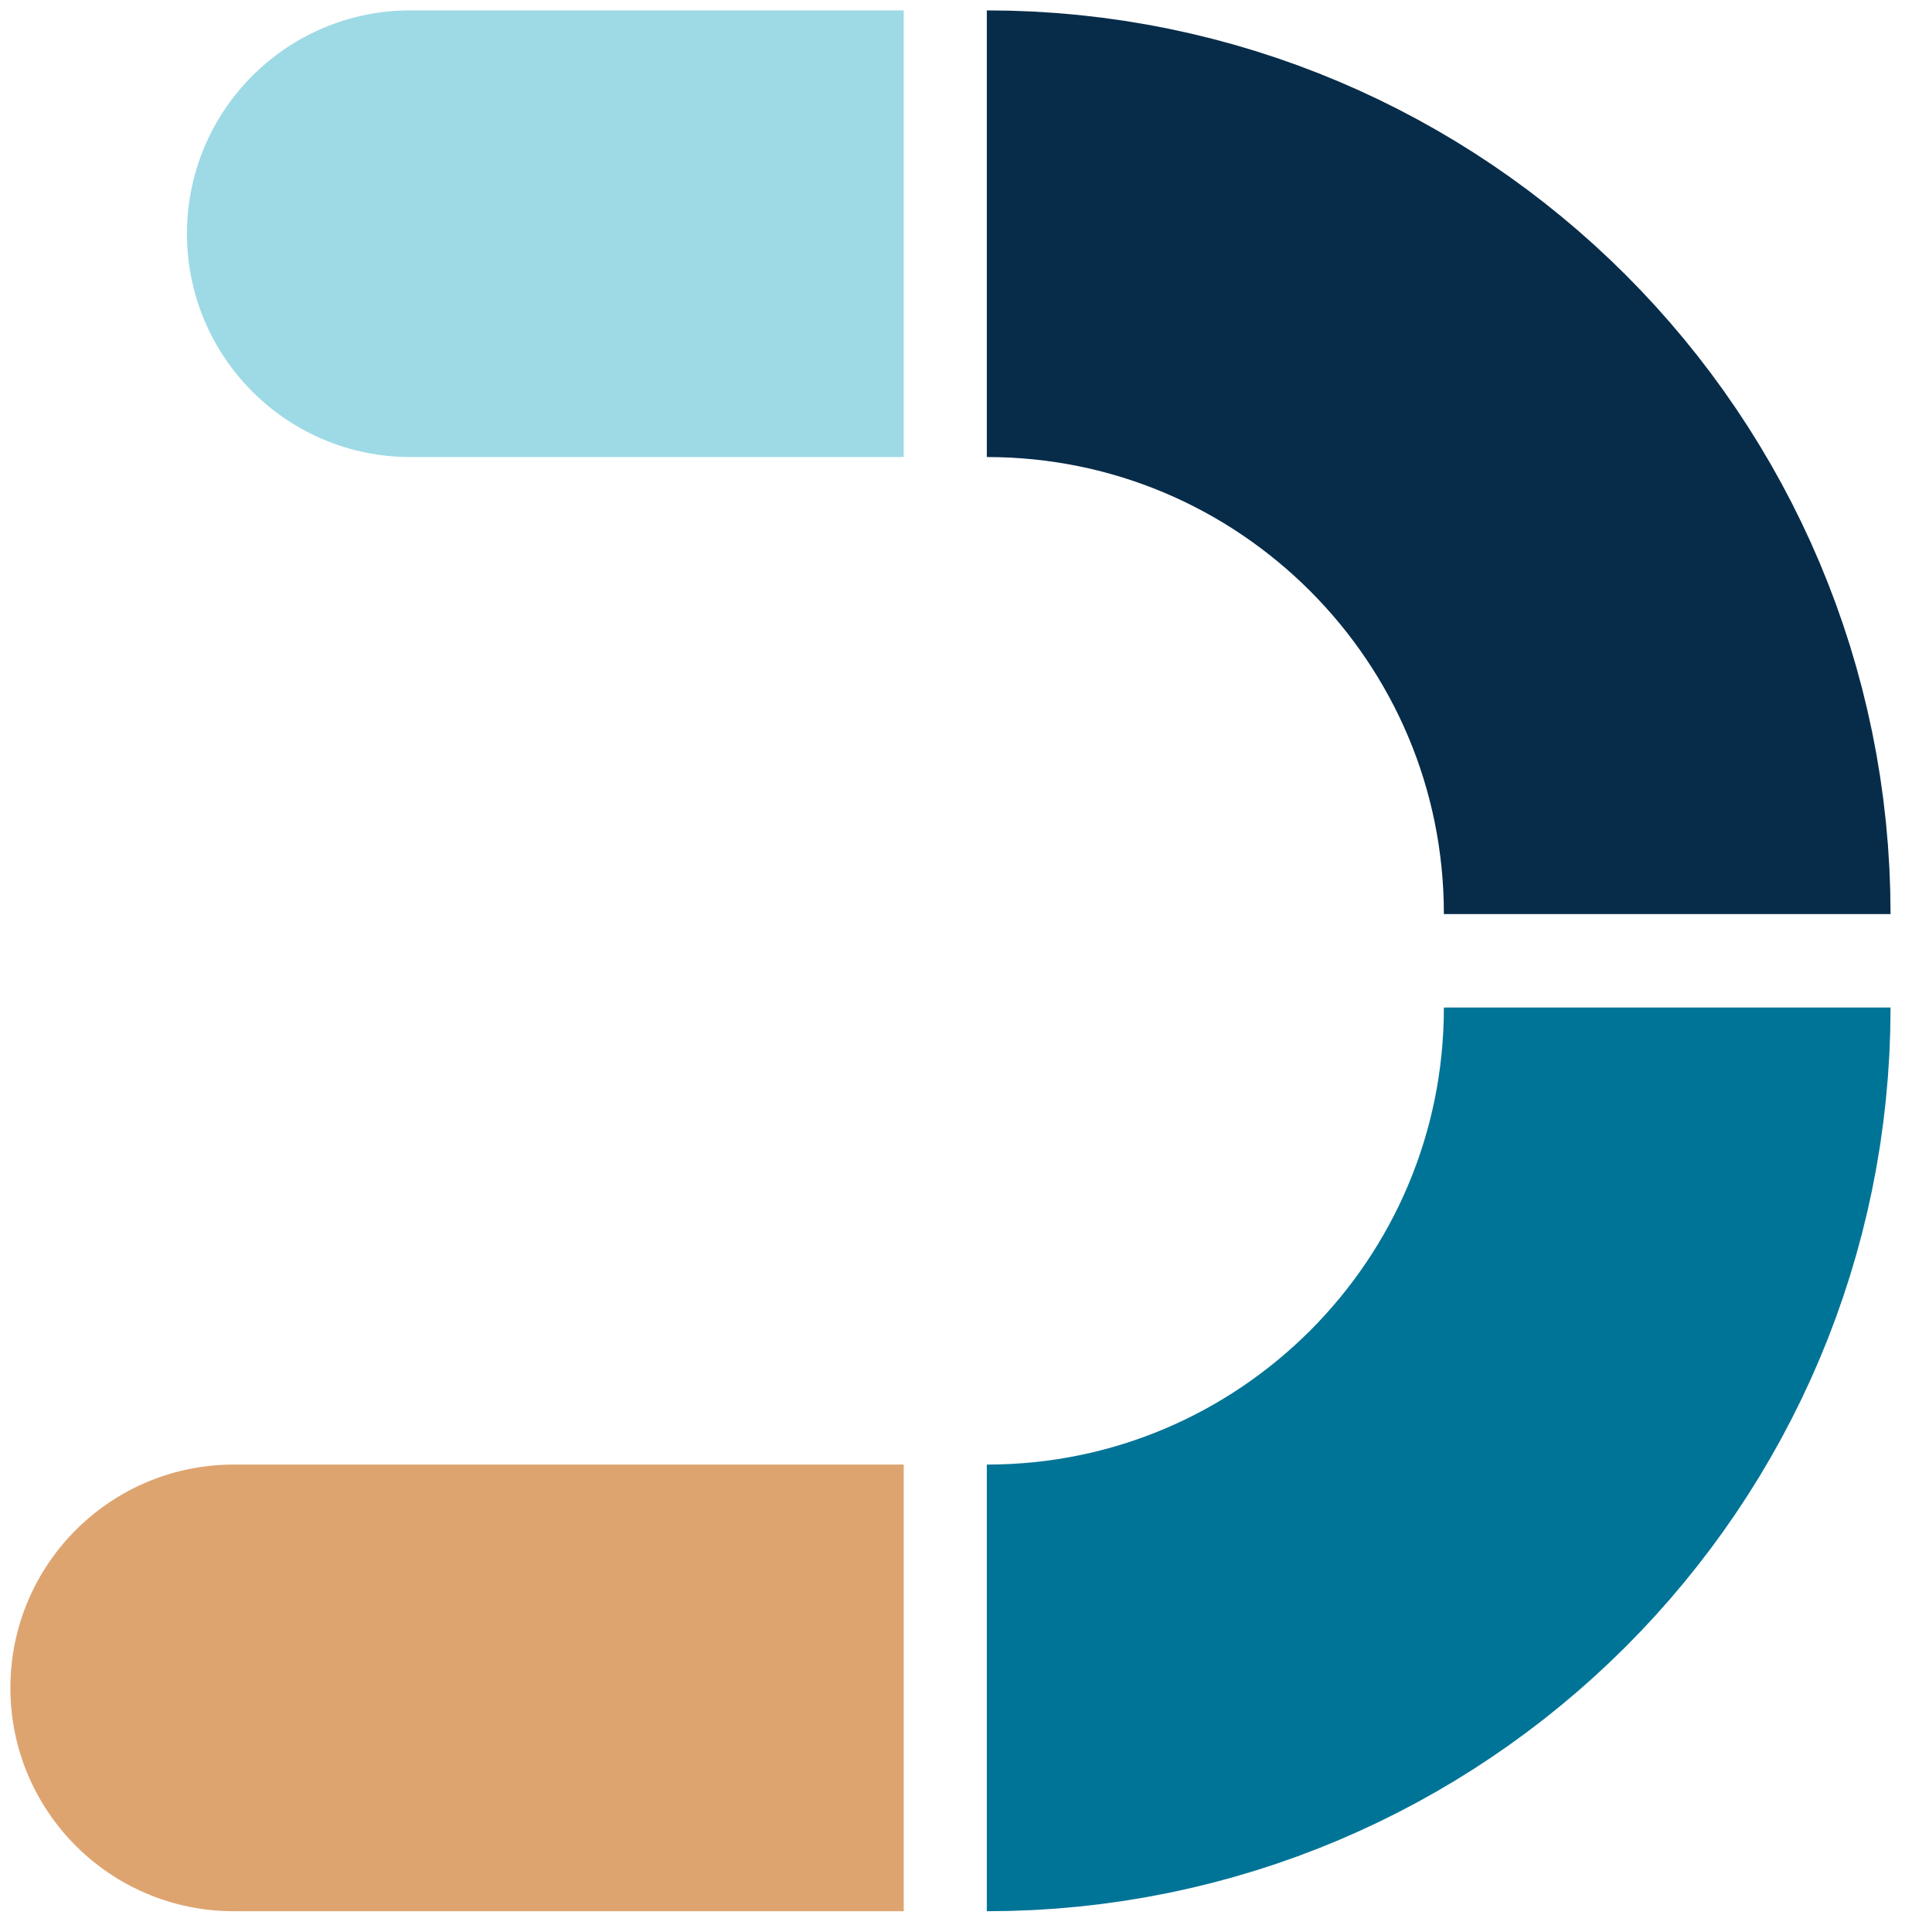
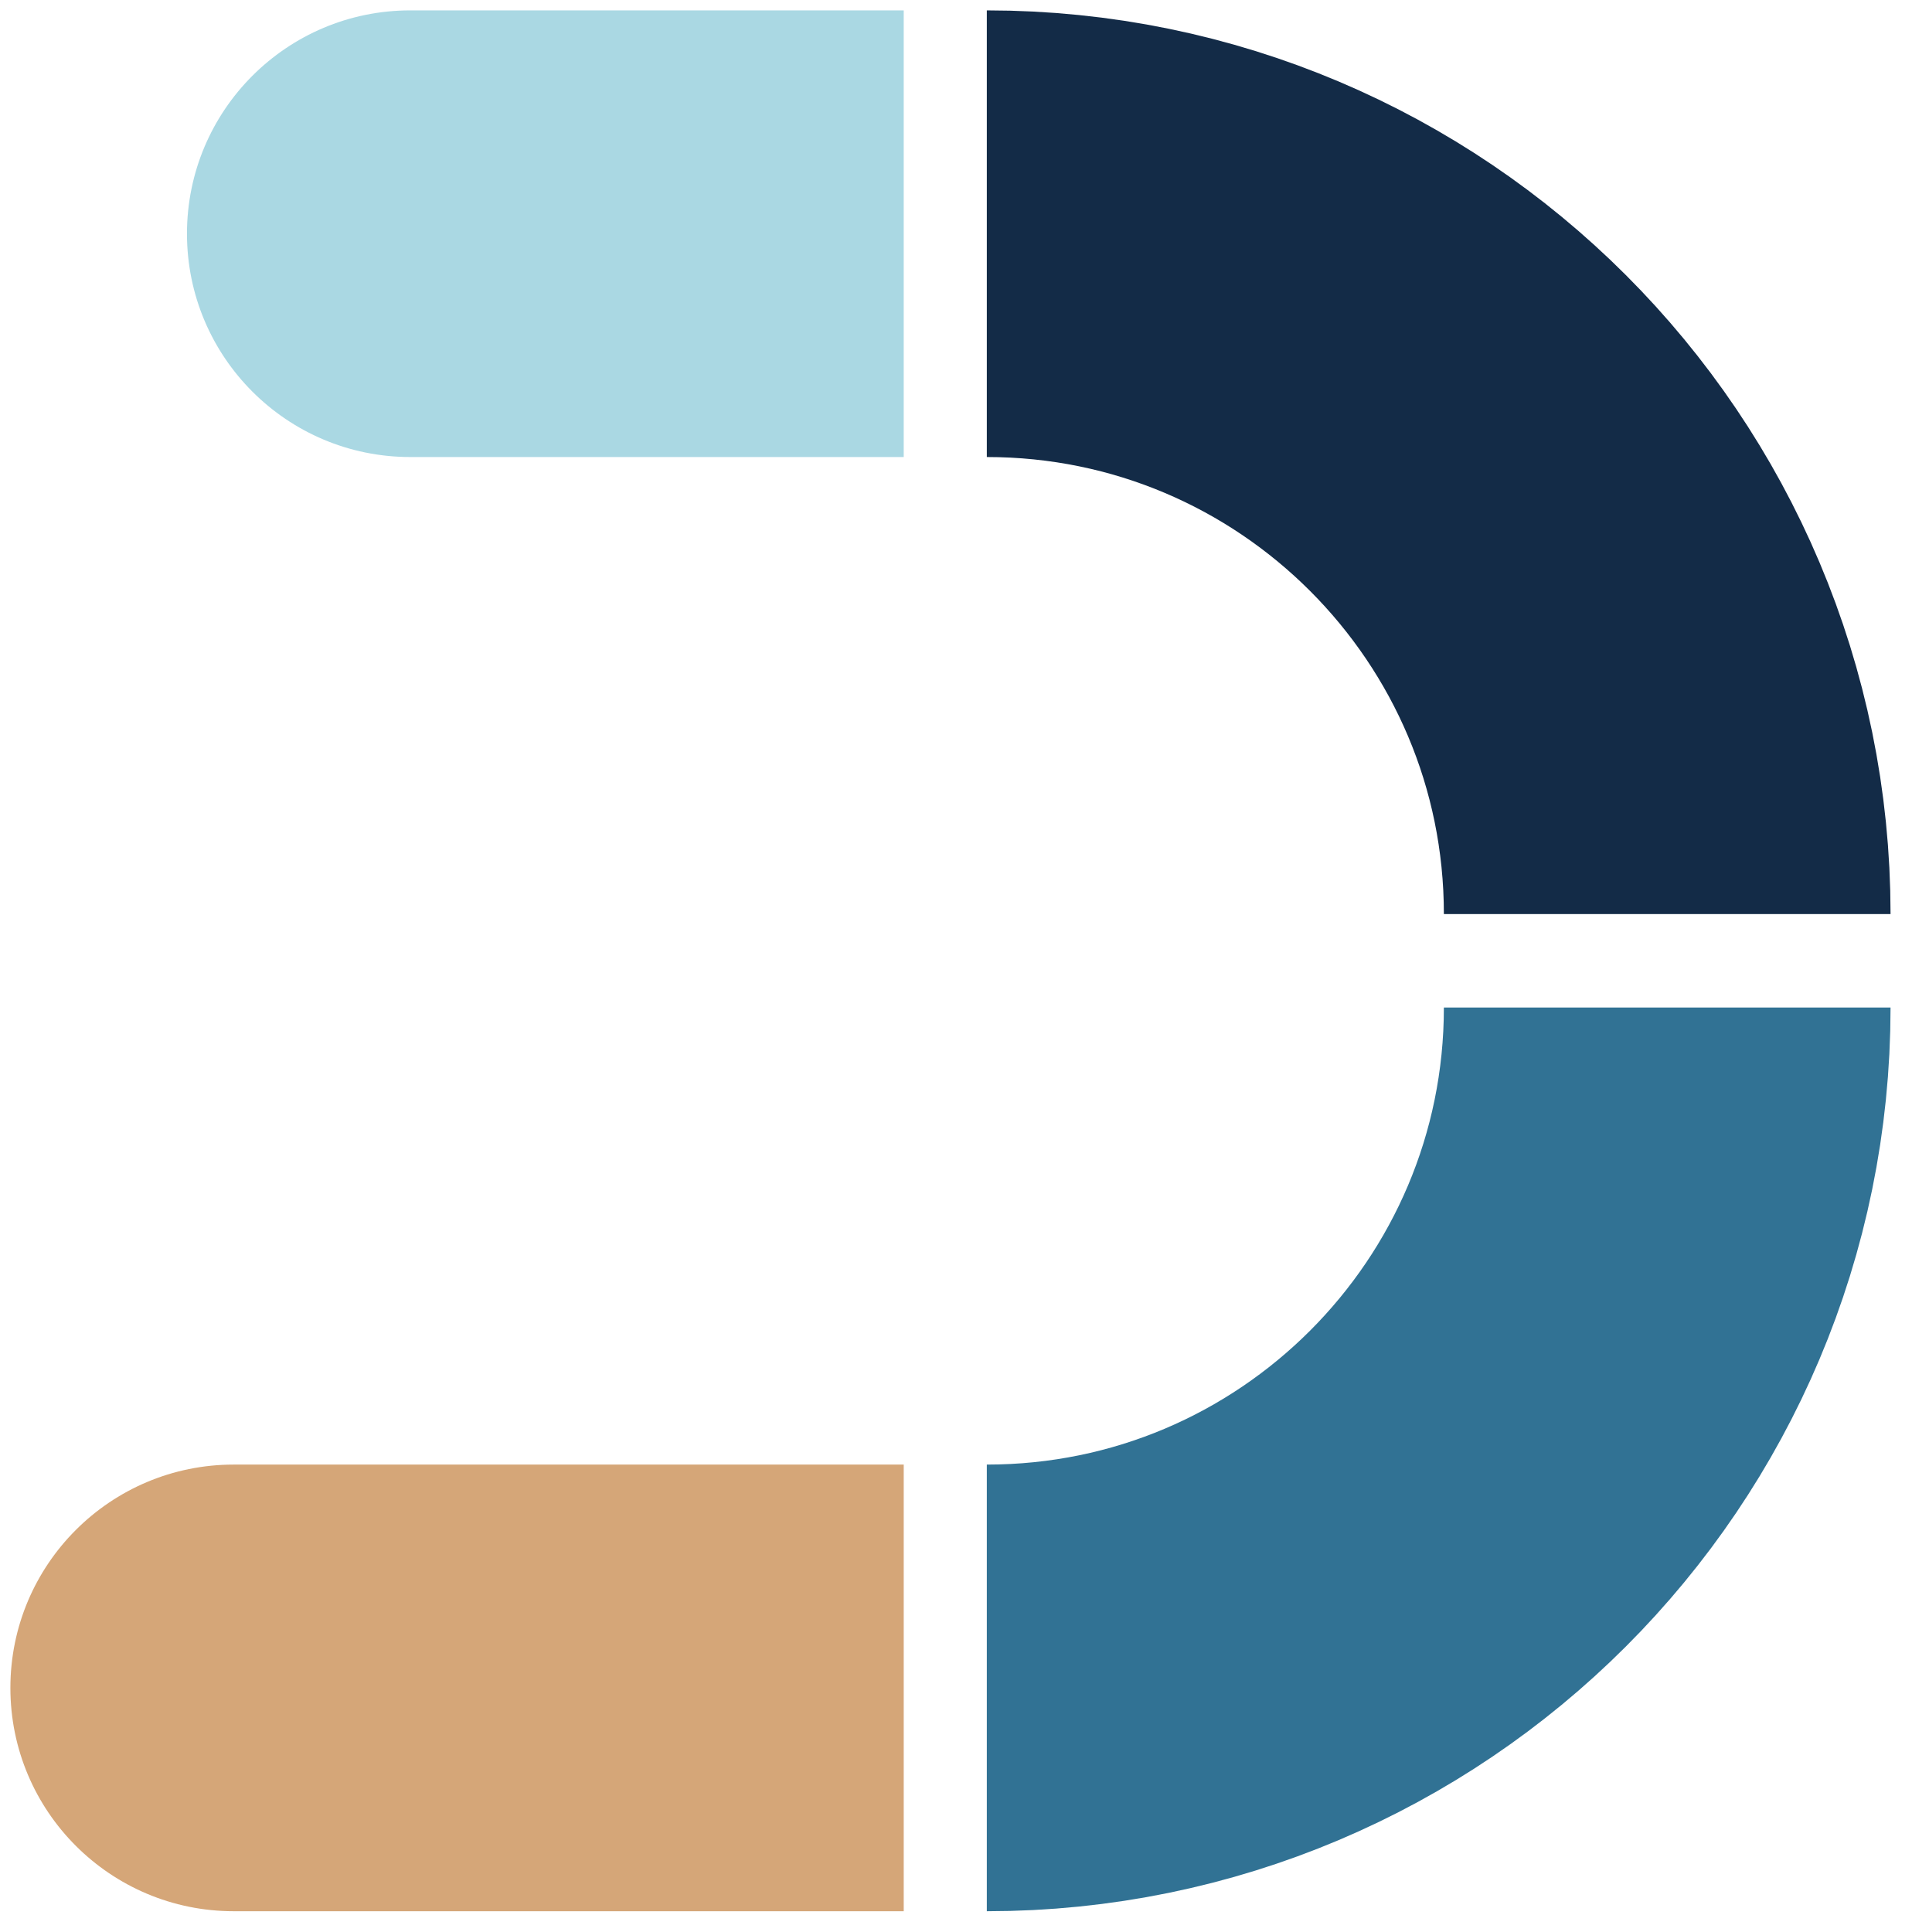
<svg xmlns="http://www.w3.org/2000/svg" viewBox="0 0 184 186" role="img" aria-label="شعار منصة دال">
-   <path fill="#9DDAE5" d="M39.5,1.0 H87 V44.0 H39.5 A21.5,21.5 0 0 1 39.5,1.0 Z" />
-   <path fill="#DEA470" d="M22.5,141.0 H87 V184.0 H22.5 A21.5,21.5 0 0 1 22.5,141.0 Z" />
-   <path fill="none" stroke="#072C49" stroke-width="43.0" d="M95.0,22.5 A65.5,65.5 0 0 1 160.5,88.0" />
-   <path fill="none" stroke="#007497" stroke-width="43.0" d="M160.5,97.0 A65.5,65.5 0 0 1 95.0,162.5" />
+   <path fill="#AAD8E3" d="M39.5,1.0 H87 V44.0 H39.5 A21.5,21.5 0 0 1 39.5,1.0 Z" />
+   <path fill="#D5A678" d="M22.5,141.0 H87 V184.0 H22.5 A21.5,21.5 0 0 1 22.5,141.0 Z" />
+   <path fill="none" stroke="#132B47" stroke-width="43.0" d="M95.0,22.5 A65.5,65.5 0 0 1 160.5,88.0" />
+   <path fill="none" stroke="#317294" stroke-width="43.0" d="M160.5,97.0 A65.5,65.5 0 0 1 95.0,162.5" />
</svg>
